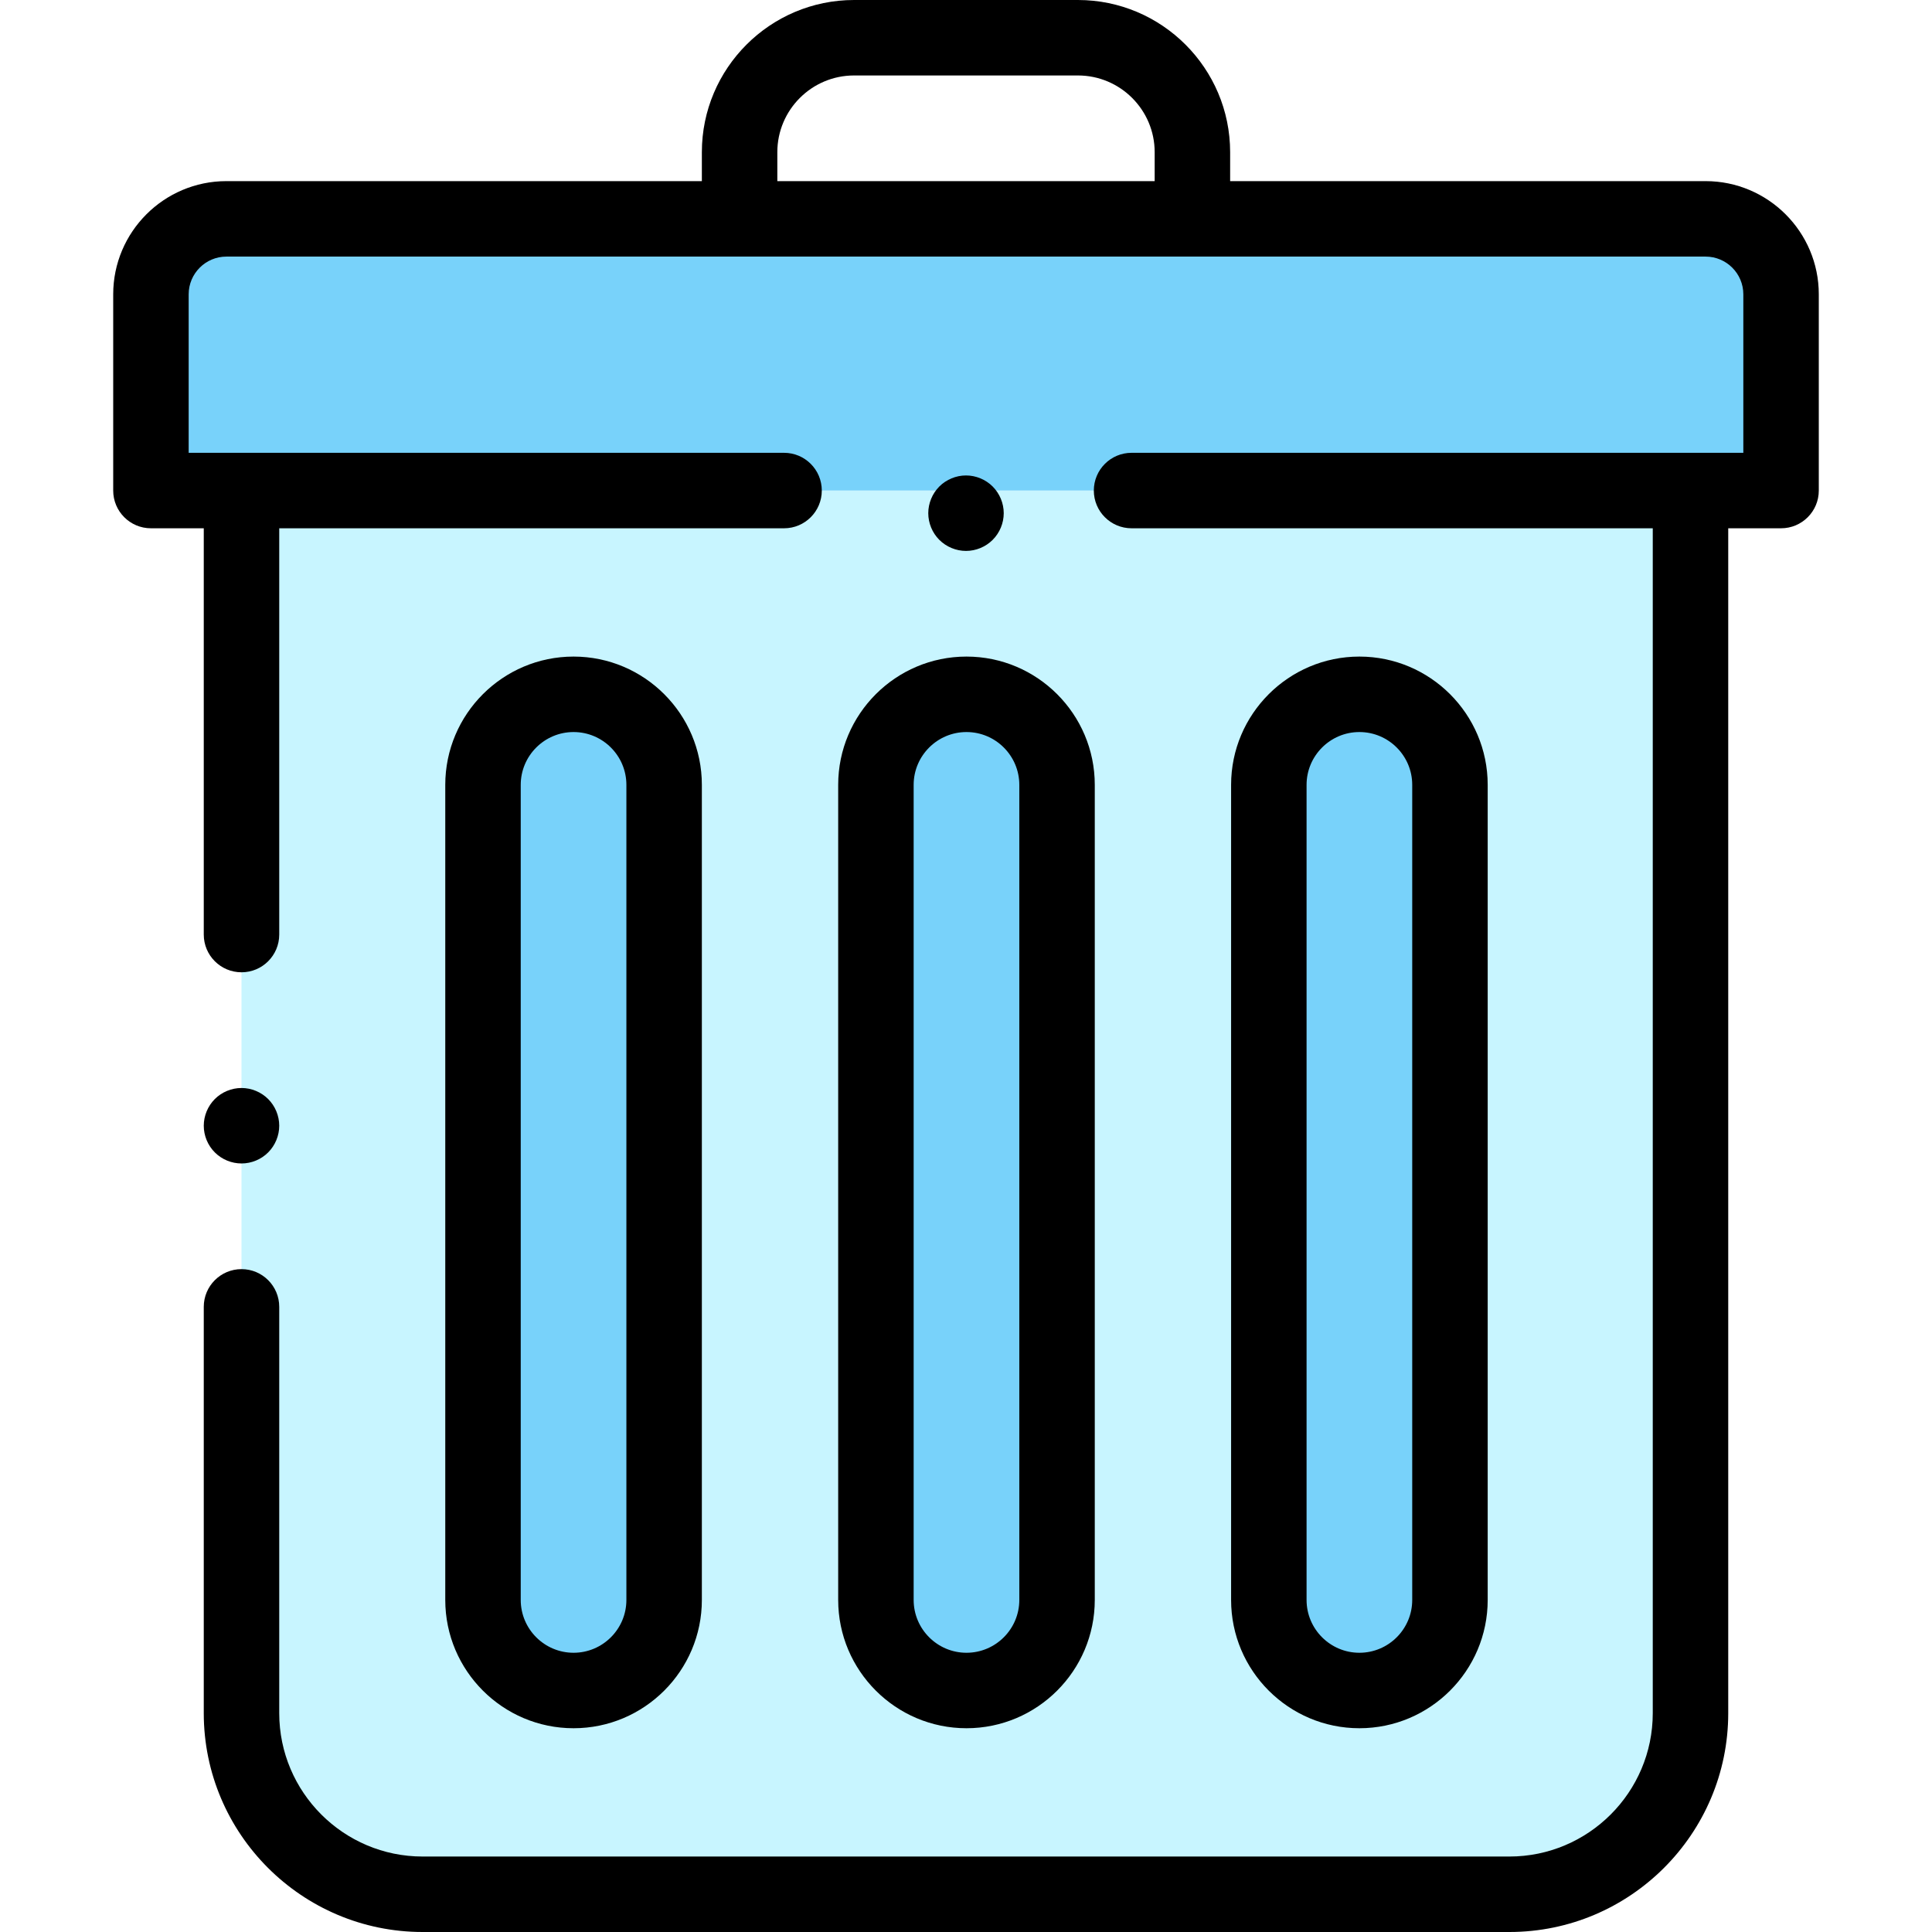
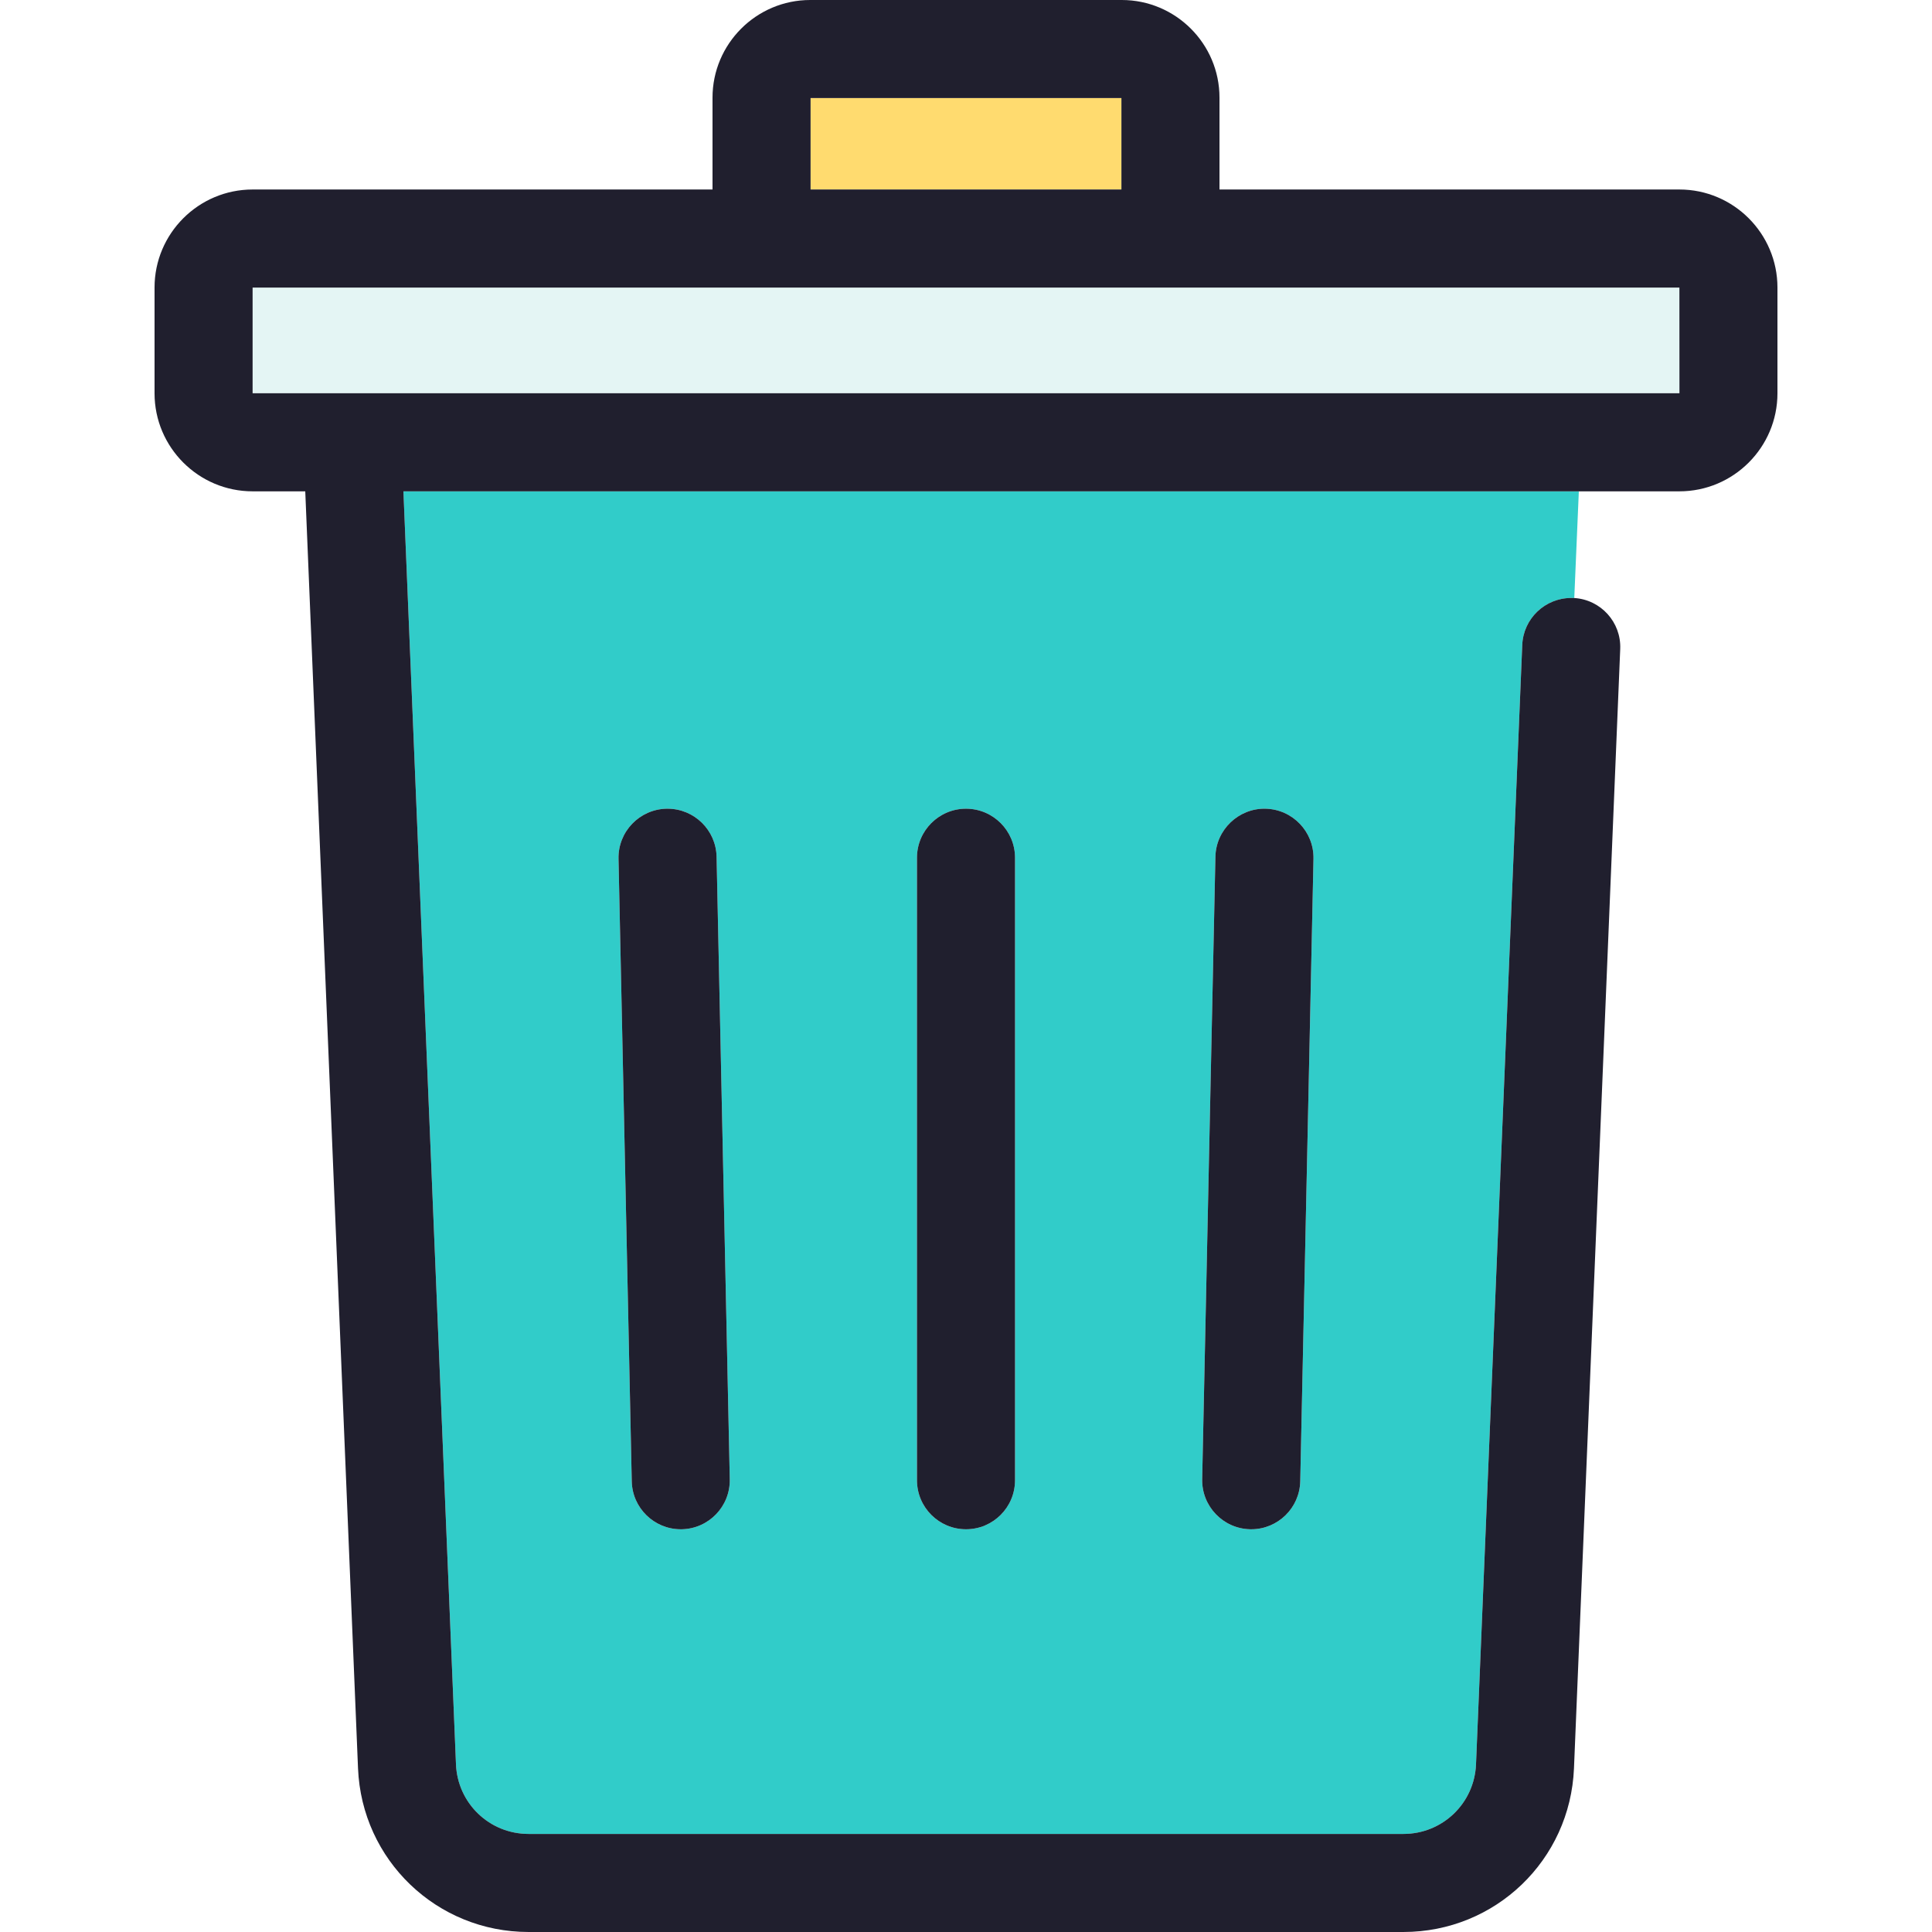
- <svg xmlns="http://www.w3.org/2000/svg" version="1.1" id="Capa_1" x="0px" y="0px" viewBox="0 0 512 512" style="enable-background:new 0 0 512 512;" xml:space="preserve">
-   <path style="fill:#C8F5FF;" d="M448,130v324c0,26.51-21.49,48-48,48H112c-26.51,0-48-21.49-48-48V130H448z" />
+ <svg xmlns="http://www.w3.org/2000/svg" version="1.1" id="Layer_1" x="0px" y="0px" viewBox="0 0 512 512" style="enable-background:new 0 0 512 512;" xml:space="preserve">
+   <path style="fill:#E4F5F4;" d="M445.057,76.207l0.013,28.014c0,0,0,0-0.013,0H66.943V76.207H445.057z" />
+   <path style="fill:#31CCC9;" d="M418.407,130.209l-1.208,28.274c-0.091,0-0.182-0.013-0.273-0.013c-0.182,0-0.364,0-0.546,0  c-6.926,0-12.682,5.47-12.968,12.448l-12.253,296.644c-0.429,10.343-8.875,18.451-19.244,18.451H140.084  c-10.369,0-18.815-8.108-19.244-18.451l-13.929-337.353H418.407z M348.086,227.583c0.143-7.172-5.548-13.111-12.721-13.266  c-7.108-0.156-13.111,5.548-13.266,12.721l-3.508,164.967c-0.143,7.172,5.548,13.111,12.721,13.266c0.091,0,0.182,0,0.286,0  c7.043,0,12.825-5.639,12.981-12.708L348.086,227.583z M268.994,392.277V227.31c0-7.172-5.821-12.994-12.994-12.994  c-7.172,0-12.994,5.821-12.994,12.994v164.967c0,7.185,5.821,12.994,12.994,12.994C263.172,405.271,268.994,399.462,268.994,392.277  z M180.689,405.271c7.172-0.156,12.864-6.094,12.708-13.266l-3.495-164.967c-0.156-7.082-5.938-12.721-12.994-12.721  c-0.091,0-0.182,0-0.273,0c-7.172,0.156-12.877,6.094-12.721,13.266l3.508,164.98c0.143,7.069,5.938,12.708,12.981,12.708  C180.494,405.271,180.585,405.271,180.689,405.271z" />
+   <rect x="214.81" y="25.987" style="fill:#FFDB6F;" width="82.379" height="24.233" />
  <g>
-     <path style="fill:#78D2FA;" d="M207.786,130H40V78c0-11.046,8.954-20,20-20h392c11.046,0,20,8.954,20,20v52H299.875H207.786z" />
-     <path style="fill:#78D2FA;" d="M152,448L152,448c-13.255,0-24-10.745-24-24V208c0-13.255,10.745-24,24-24l0,0   c13.255,0,24,10.745,24,24v216C176,437.255,165.255,448,152,448z" />
-     <path style="fill:#78D2FA;" d="M256.127,448L256.127,448c-13.255,0-24-10.745-24-24V208c0-13.255,10.745-24,24-24l0,0   c13.255,0,24,10.745,24,24v216C280.127,437.255,269.382,448,256.127,448z" />
-     <path style="fill:#78D2FA;" d="M360.254,448L360.254,448c-13.255,0-24-10.745-24-24V208c0-13.255,10.745-24,24-24l0,0   c13.255,0,24,10.745,24,24v216C384.254,437.255,373.509,448,360.254,448z" />
+     <path style="fill:#201F2E;" d="M445.057,50.22h-121.88V25.883C323.177,11.616,311.561,0,297.281,0h-82.561   c-14.28,0-25.896,11.616-25.896,25.883V50.22H66.943c-14.332,0-25.987,11.655-25.987,25.987v28.014   c0,14.332,11.655,25.987,25.987,25.987h13.955l13.981,338.418c1,24.324,20.855,43.373,45.205,43.373h231.832   c24.35,0,44.204-19.049,45.205-43.373l12.253-296.631c0.299-7.082-5.133-13.072-12.175-13.513c-0.091,0-0.182-0.013-0.273-0.013   c-0.182,0-0.364,0-0.546,0c-6.926,0-12.682,5.47-12.968,12.448l-12.253,296.644c-0.429,10.343-8.875,18.451-19.244,18.451H140.084   c-10.369,0-18.815-8.108-19.244-18.451l-13.929-337.353h311.496h26.65c14.332,0,25.987-11.655,25.987-25.987V76.207   C471.044,61.876,459.389,50.22,445.057,50.22z M445.057,104.222H66.943V76.207h378.114l0.013,28.014   C445.07,104.222,445.07,104.222,445.057,104.222z M214.81,25.987h82.379V50.22H214.81V25.987z" />
+     <path style="fill:#201F2E;" d="M322.098,227.037l-3.508,164.967c-0.143,7.172,5.548,13.111,12.721,13.266c0.091,0,0.182,0,0.286,0   c7.043,0,12.825-5.639,12.981-12.708l3.508-164.98c0.143-7.172-5.548-13.111-12.721-13.266   C328.257,214.161,322.254,219.865,322.098,227.037z" />
+     <path style="fill:#201F2E;" d="M243.006,227.31v164.967c0,7.185,5.821,12.994,12.994,12.994c7.172,0,12.994-5.808,12.994-12.994   V227.31c0-7.172-5.821-12.994-12.994-12.994C248.827,214.317,243.006,220.138,243.006,227.31z" />
+     <path style="fill:#201F2E;" d="M176.908,214.317c-0.091,0-0.182,0-0.273,0c-7.172,0.156-12.877,6.094-12.721,13.266l3.508,164.98   c0.143,7.069,5.938,12.708,12.981,12.708c0.091,0,0.182,0,0.286,0c7.172-0.156,12.864-6.094,12.708-13.266l-3.495-164.967   C189.746,219.956,183.963,214.317,176.908,214.317z" />
  </g>
-   <path d="M452,48H326v-7.667C326,18.094,307.906,0,285.667,0h-59.334C204.094,0,186,18.094,186,40.333V48H60  c-16.542,0-30,13.458-30,30v52c0,5.522,4.478,10,10,10h14v107.667c0,5.522,4.478,10,10,10s10-4.478,10-10V140h133.786  c5.522,0,10-4.478,10-10s-4.478-10-10-10H50V78c0-5.514,4.486-10,10-10h136h120h136c5.514,0,10,4.486,10,10v42H299.875  c-5.522,0-10,4.478-10,10s4.478,10,10,10H438v314c0,20.953-17.047,38-38,38H112c-20.953,0-38-17.047-38-38V346.333  c0-5.522-4.478-10-10-10s-10,4.478-10,10V454c0,31.981,26.019,58,58,58h288c31.981,0,58-26.019,58-58V140h14c5.522,0,10-4.478,10-10  V78C482,61.458,468.542,48,452,48z M206,48v-7.667C206,29.121,215.121,20,226.333,20h59.334C296.879,20,306,29.121,306,40.333V48  H206z" />
-   <path d="M263.069,143.069C264.93,141.21,266,138.63,266,136s-1.07-5.21-2.931-7.07C261.21,127.07,258.63,126,256,126  s-5.21,1.069-7.07,2.93c-1.86,1.861-2.93,4.44-2.93,7.07s1.069,5.21,2.93,7.069c1.86,1.86,4.44,2.931,7.07,2.931  S261.21,144.93,263.069,143.069z" />
-   <path d="M186,424V208c0-18.748-15.252-34-34-34s-34,15.252-34,34v216c0,18.748,15.252,34,34,34S186,442.748,186,424z M138,424V208  c0-7.72,6.28-14,14-14s14,6.28,14,14v216c0,7.72-6.28,14-14,14S138,431.72,138,424z" />
-   <path d="M222.127,208v216c0,18.748,15.252,34,34,34s34-15.252,34-34V208c0-18.748-15.252-34-34-34S222.127,189.252,222.127,208z   M242.127,208c0-7.72,6.28-14,14-14c7.72,0,14,6.28,14,14v216c0,7.72-6.28,14-14,14s-14-6.28-14-14L242.127,208L242.127,208z" />
-   <path d="M394.254,424V208c0-18.748-15.252-34-34-34s-34,15.252-34,34v216c0,18.748,15.252,34,34,34S394.254,442.748,394.254,424z   M346.254,424V208c0-7.72,6.28-14,14-14s14,6.28,14,14v216c0,7.72-6.28,14-14,14S346.254,431.72,346.254,424z" />
-   <path d="M64,308.33c2.63,0,5.21-1.061,7.069-2.931C72.93,303.54,74,300.96,74,298.33s-1.07-5.21-2.931-7.07  c-1.859-1.86-4.439-2.93-7.069-2.93s-5.21,1.069-7.07,2.93S54,295.7,54,298.33c0,2.64,1.069,5.21,2.93,7.069  C58.79,307.27,61.37,308.33,64,308.33z" />
  <g>
</g>
  <g>
</g>
  <g>
</g>
  <g>
</g>
  <g>
</g>
  <g>
</g>
  <g>
</g>
  <g>
</g>
  <g>
</g>
  <g>
</g>
  <g>
</g>
  <g>
</g>
  <g>
</g>
  <g>
</g>
  <g>
</g>
</svg>
